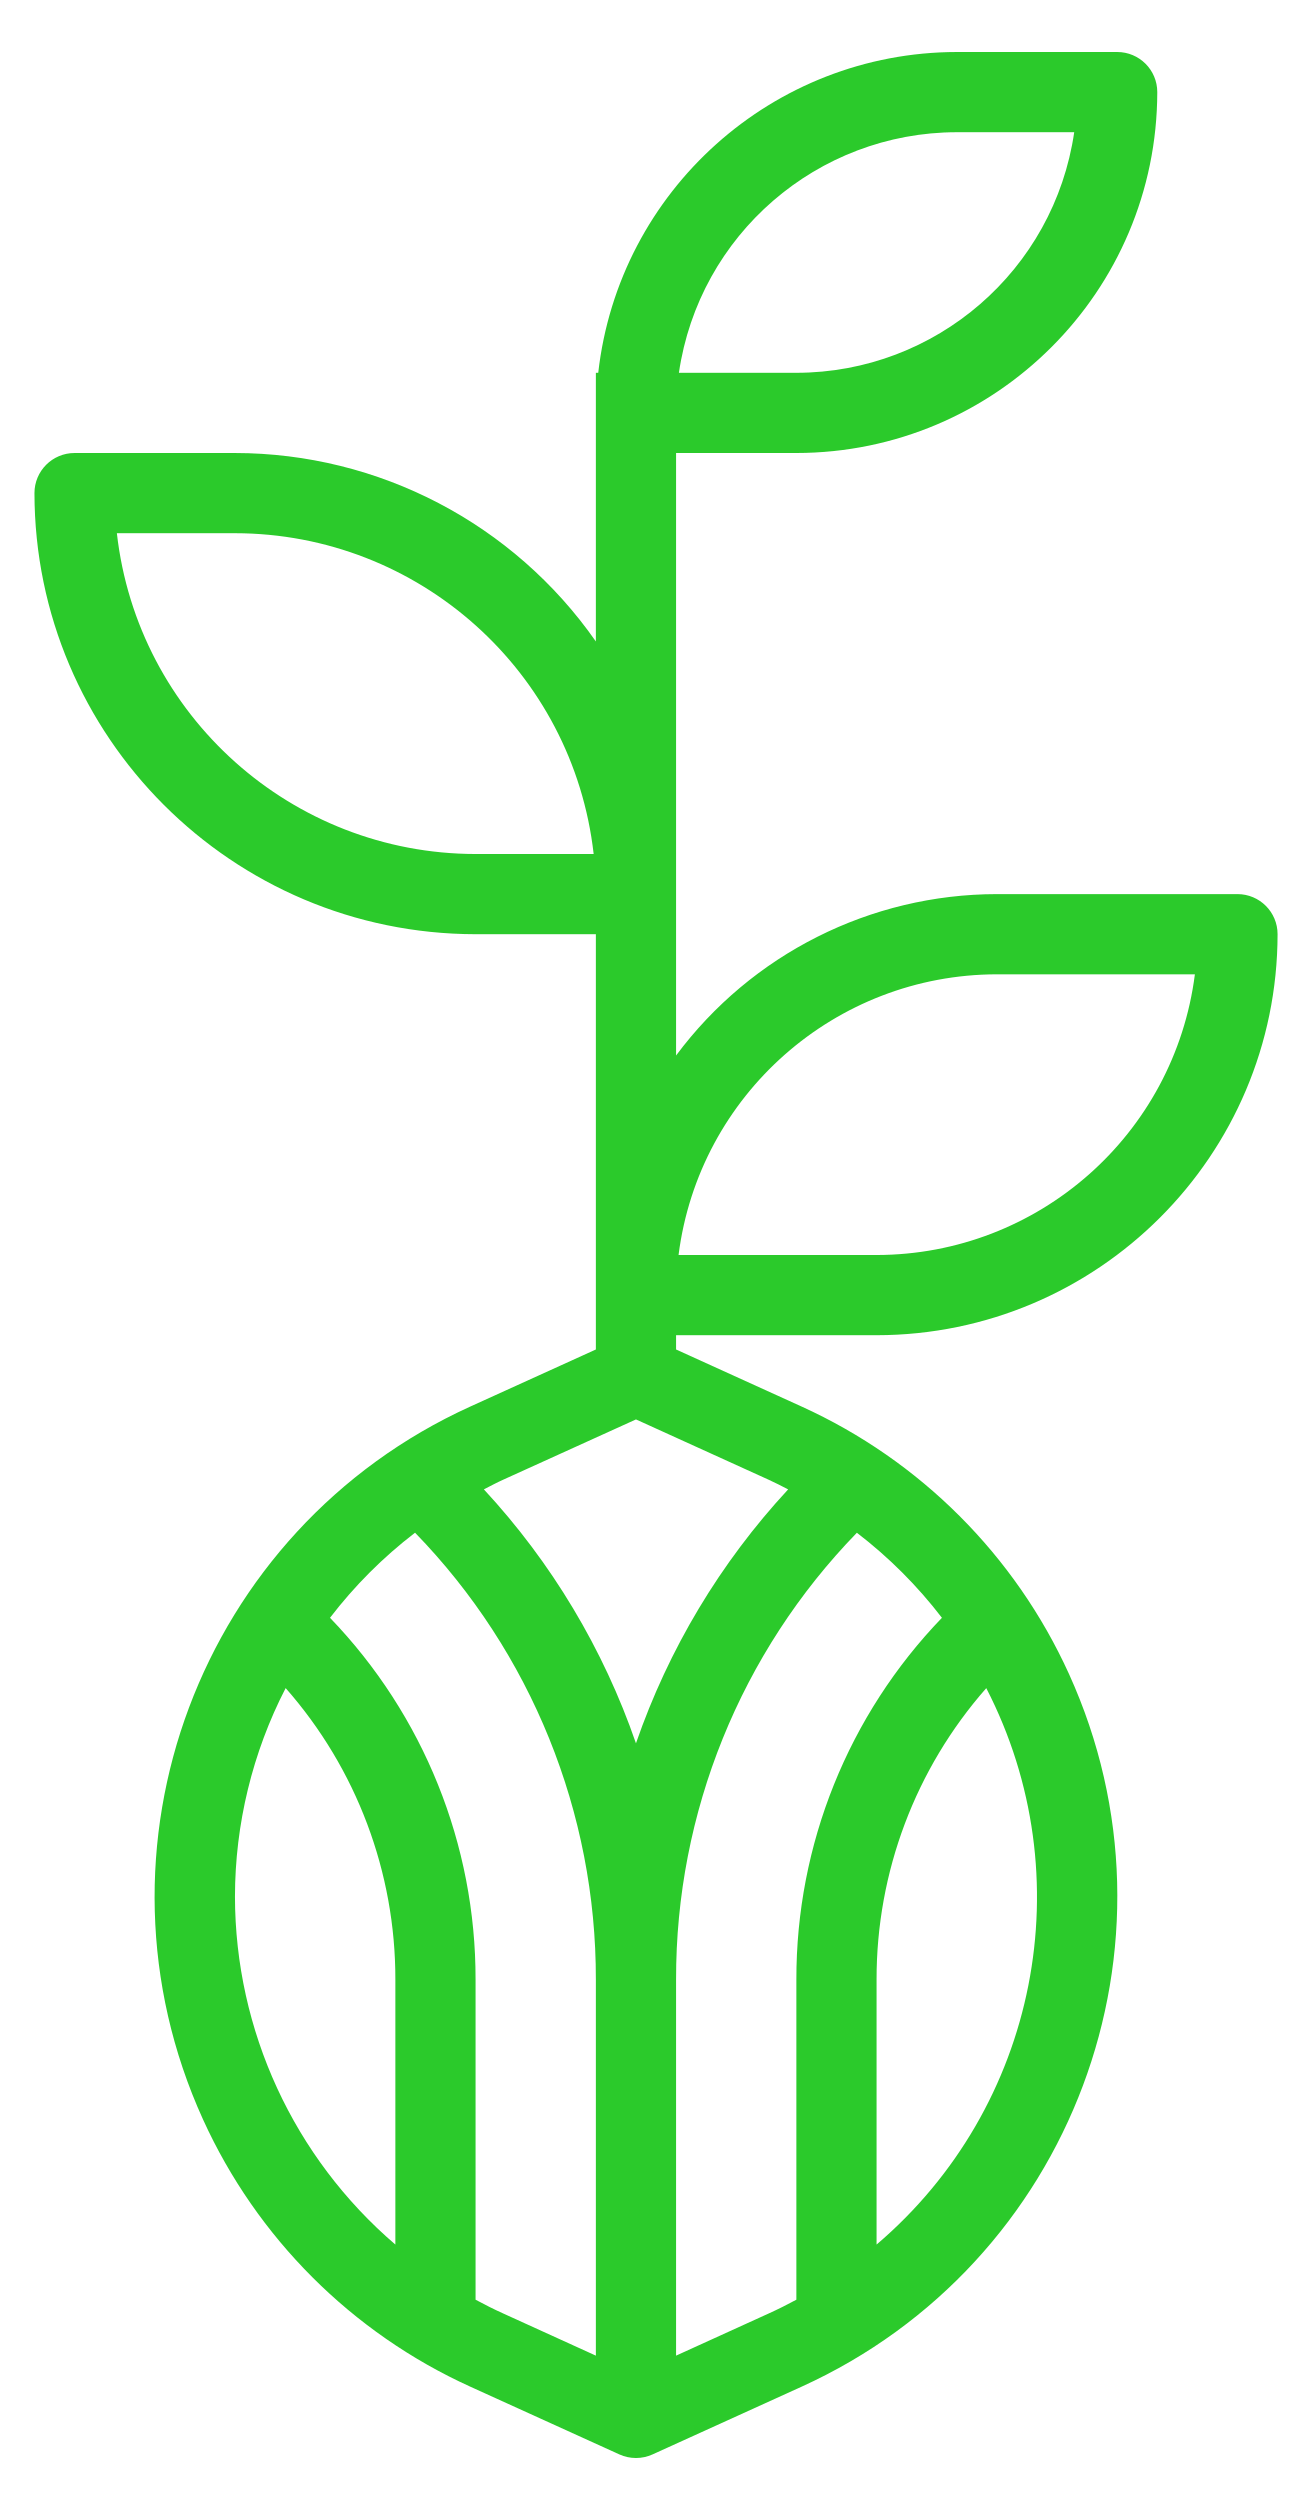
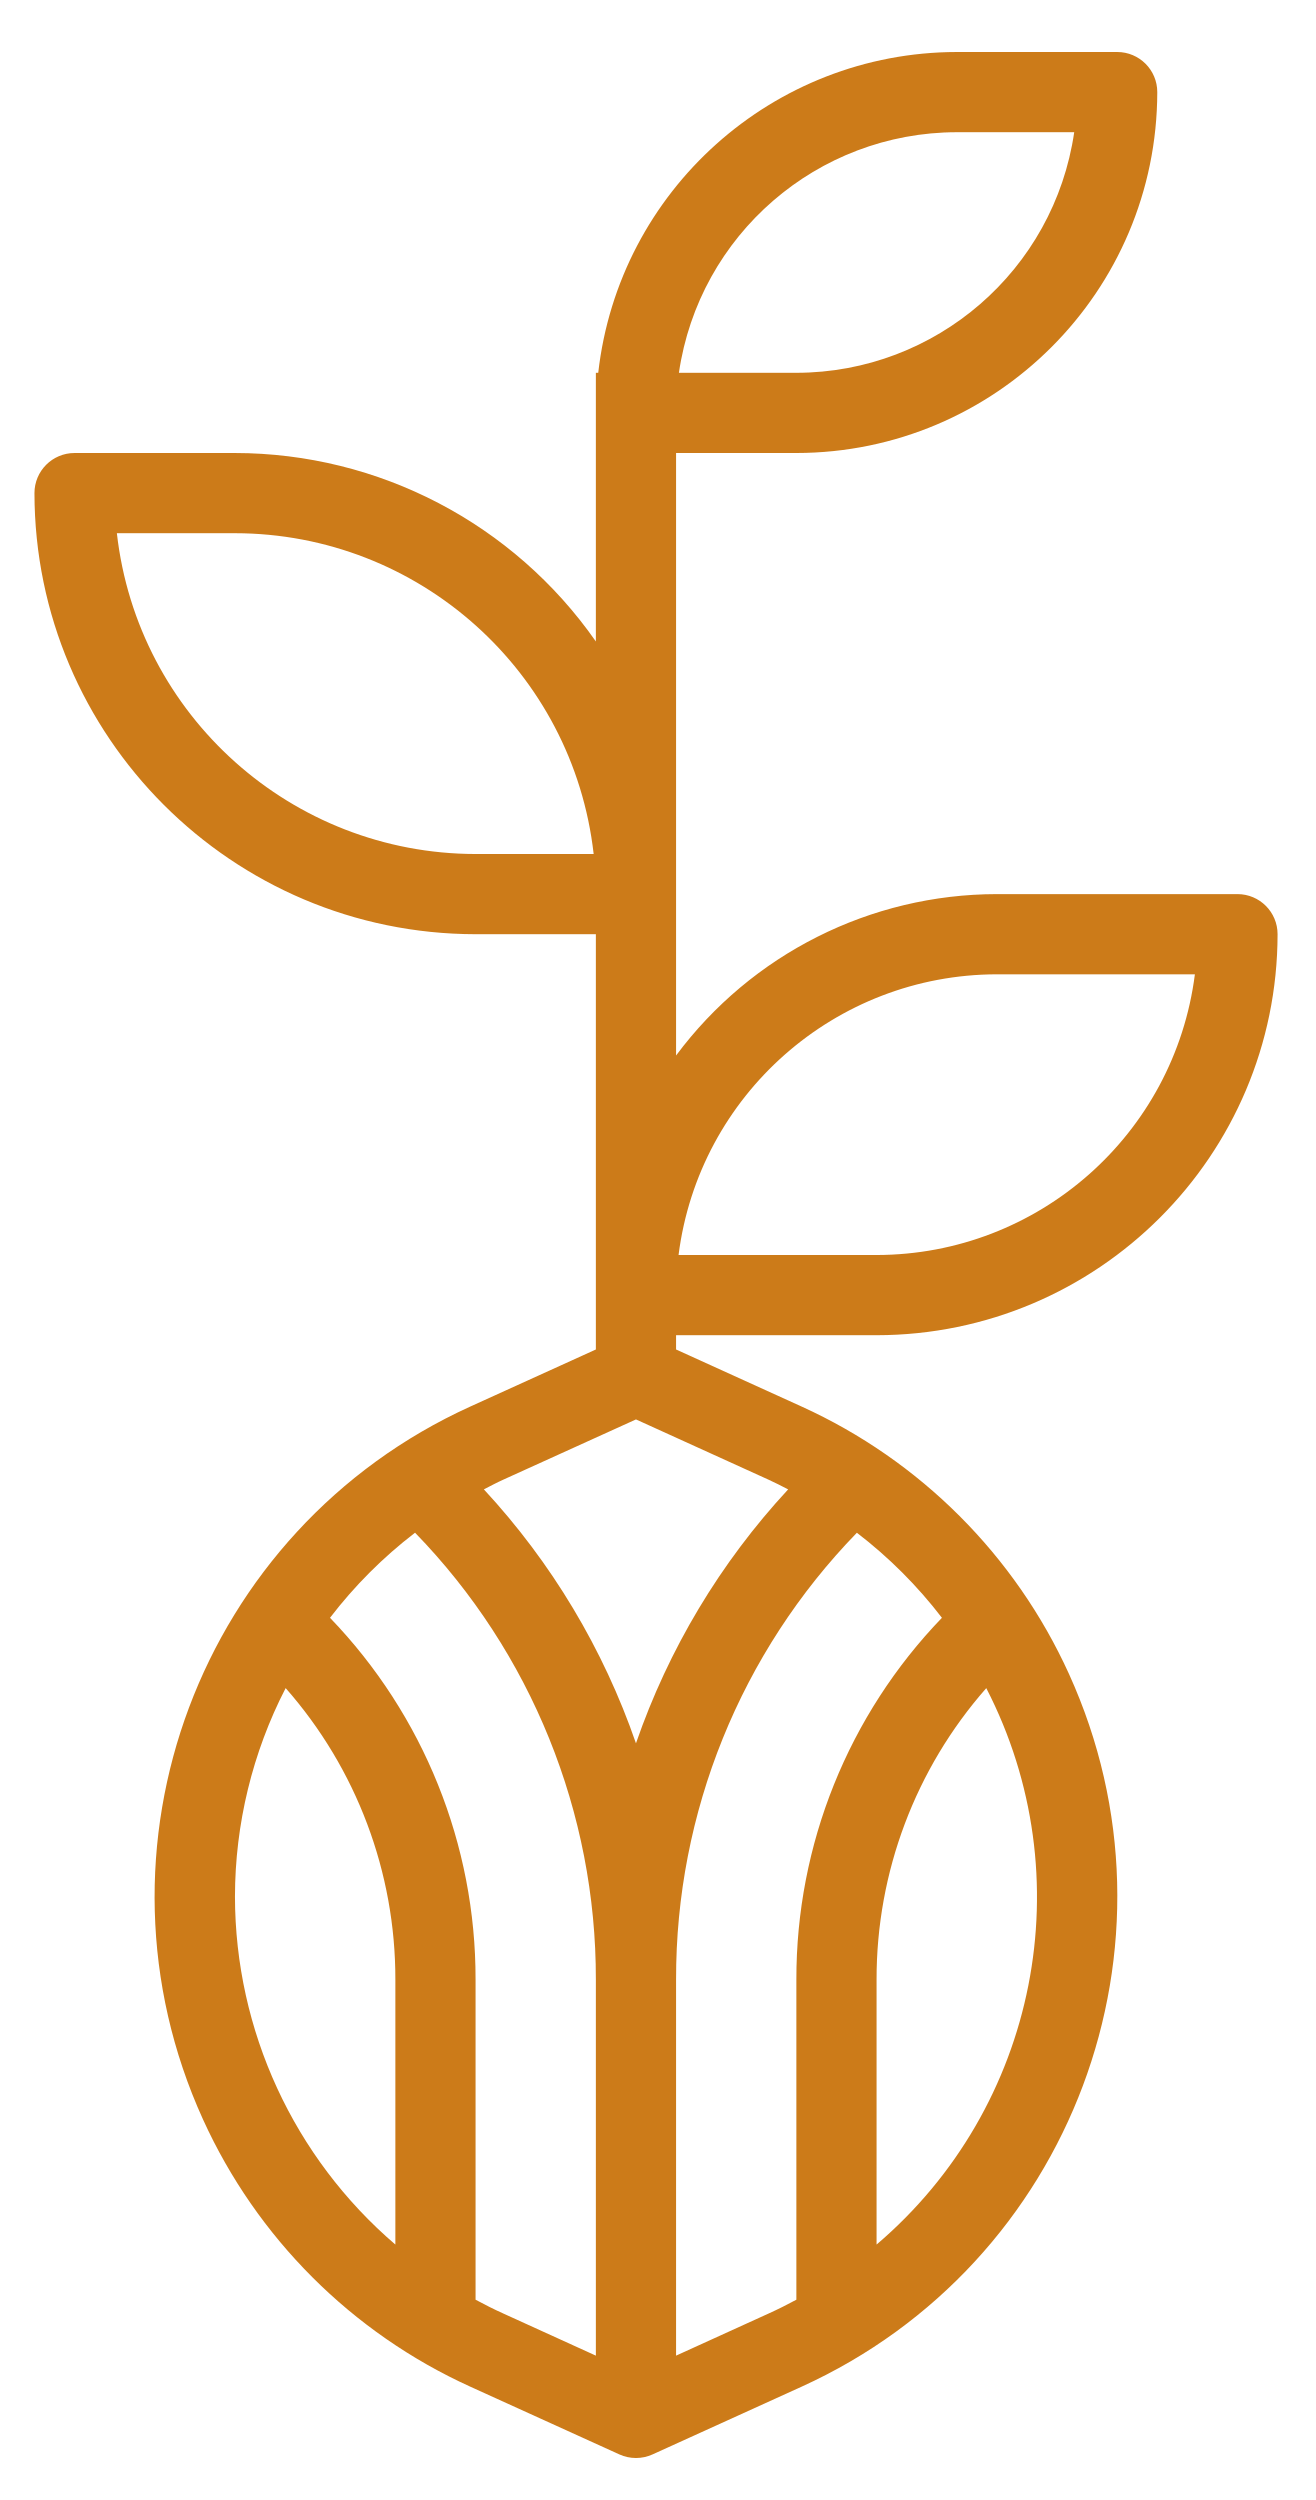
<svg xmlns="http://www.w3.org/2000/svg" version="1.1" id="Layer_1" x="0px" y="0px" width="210px" height="399px" viewBox="154.5 4.5 210 399" enable-background="new 154.5 4.5 210 399" xml:space="preserve">
-   <path fill="#2BCA2B" d="M230.4,153.6h19.2v66.278l-20.039,9.107c-43.197,19.633-62.299,70.565-42.667,113.763  c8.596,18.913,23.753,34.07,42.667,42.666l23.789,10.81c1.683,0.766,3.616,0.766,5.299,0l23.789-10.81l0,0  c43.196-19.633,62.299-70.565,42.666-113.762c-8.596-18.913-23.753-34.071-42.666-42.667l-20.038-9.107V217.6h32  c35.33-0.039,63.961-28.67,64-64c0-3.535-2.866-6.4-6.4-6.4h-38.4c-20.177,0.02-39.158,9.569-51.199,25.76V76.8H281.6  c31.796-0.039,57.562-25.804,57.601-57.6c0-3.535-2.865-6.4-6.4-6.4h-25.6c-29.315,0.043-53.934,22.07-57.223,51.2H249.6v42.88  C236.46,88.054,214.958,76.825,192,76.8h-25.6c-3.535,0-6.4,2.866-6.4,6.4C160.046,122.062,191.538,153.554,230.4,153.6z M313.6,160  h31.604c-3.261,25.583-25.013,44.766-50.803,44.8h-31.604C266.057,179.217,287.81,160.035,313.6,160z M192,307.2  c0.015-11.579,2.788-22.987,8.09-33.28c11.313,12.859,17.541,29.407,17.51,46.535v42.277C201.381,348.838,192.032,328.557,192,307.2  z M230.4,371.533v-51.078c0.037-21.536-8.292-42.244-23.232-57.754c3.91-5.104,8.474-9.669,13.574-13.581  c18.554,19.104,28.909,44.702,28.858,71.335v60.006l-14.72-6.701C233.337,373.068,231.859,372.32,230.4,371.533z M294.4,362.732  v-42.277c-0.029-17.126,6.197-33.672,17.51-46.529C327.407,304.002,320.154,340.791,294.4,362.732L294.4,362.732z M304.832,262.701  c-14.939,15.51-23.27,36.218-23.232,57.754v51.078c-1.459,0.787-2.938,1.535-4.479,2.227l0,0l-14.72,6.701v-60.006  c-0.053-26.631,10.303-52.227,28.857-71.329C296.357,253.037,300.922,257.601,304.832,262.701z M280.275,242.221  c-10.811,11.676-19.078,25.473-24.275,40.512c-5.195-15.047-13.462-28.849-24.275-40.531c1.037-0.531,2.061-1.082,3.13-1.562  l21.146-9.6l21.12,9.6c1.088,0.486,2.118,1.03,3.155,1.562V242.221z M307.2,25.6h18.745c-3.21,22.028-22.084,38.372-44.346,38.4  h-18.745C266.064,41.972,284.939,25.628,307.2,25.6z M192,89.6c29.322,0.035,53.952,22.063,57.248,51.2H230.4  c-29.322-0.035-53.952-22.063-57.248-51.2H192z" />
+   <path fill="#cc7b19" d="M230.4,153.6h19.2v66.278l-20.039,9.107c-43.197,19.633-62.299,70.565-42.667,113.763  c8.596,18.913,23.753,34.07,42.667,42.666l23.789,10.81c1.683,0.766,3.616,0.766,5.299,0l23.789-10.81l0,0  c43.196-19.633,62.299-70.565,42.666-113.762c-8.596-18.913-23.753-34.071-42.666-42.667l-20.038-9.107V217.6h32  c35.33-0.039,63.961-28.67,64-64c0-3.535-2.866-6.4-6.4-6.4h-38.4c-20.177,0.02-39.158,9.569-51.199,25.76V76.8H281.6  c31.796-0.039,57.562-25.804,57.601-57.6c0-3.535-2.865-6.4-6.4-6.4h-25.6c-29.315,0.043-53.934,22.07-57.223,51.2H249.6v42.88  C236.46,88.054,214.958,76.825,192,76.8h-25.6c-3.535,0-6.4,2.866-6.4,6.4C160.046,122.062,191.538,153.554,230.4,153.6z M313.6,160  h31.604c-3.261,25.583-25.013,44.766-50.803,44.8h-31.604C266.057,179.217,287.81,160.035,313.6,160z M192,307.2  c0.015-11.579,2.788-22.987,8.09-33.28c11.313,12.859,17.541,29.407,17.51,46.535v42.277C201.381,348.838,192.032,328.557,192,307.2  z M230.4,371.533v-51.078c0.037-21.536-8.292-42.244-23.232-57.754c3.91-5.104,8.474-9.669,13.574-13.581  c18.554,19.104,28.909,44.702,28.858,71.335v60.006l-14.72-6.701C233.337,373.068,231.859,372.32,230.4,371.533z M294.4,362.732  v-42.277c-0.029-17.126,6.197-33.672,17.51-46.529C327.407,304.002,320.154,340.791,294.4,362.732L294.4,362.732z M304.832,262.701  c-14.939,15.51-23.27,36.218-23.232,57.754v51.078c-1.459,0.787-2.938,1.535-4.479,2.227l0,0l-14.72,6.701v-60.006  c-0.053-26.631,10.303-52.227,28.857-71.329C296.357,253.037,300.922,257.601,304.832,262.701z M280.275,242.221  c-10.811,11.676-19.078,25.473-24.275,40.512c-5.195-15.047-13.462-28.849-24.275-40.531c1.037-0.531,2.061-1.082,3.13-1.562  l21.146-9.6l21.12,9.6c1.088,0.486,2.118,1.03,3.155,1.562V242.221z M307.2,25.6h18.745c-3.21,22.028-22.084,38.372-44.346,38.4  h-18.745C266.064,41.972,284.939,25.628,307.2,25.6z M192,89.6c29.322,0.035,53.952,22.063,57.248,51.2H230.4  c-29.322-0.035-53.952-22.063-57.248-51.2H192z" />
</svg>
